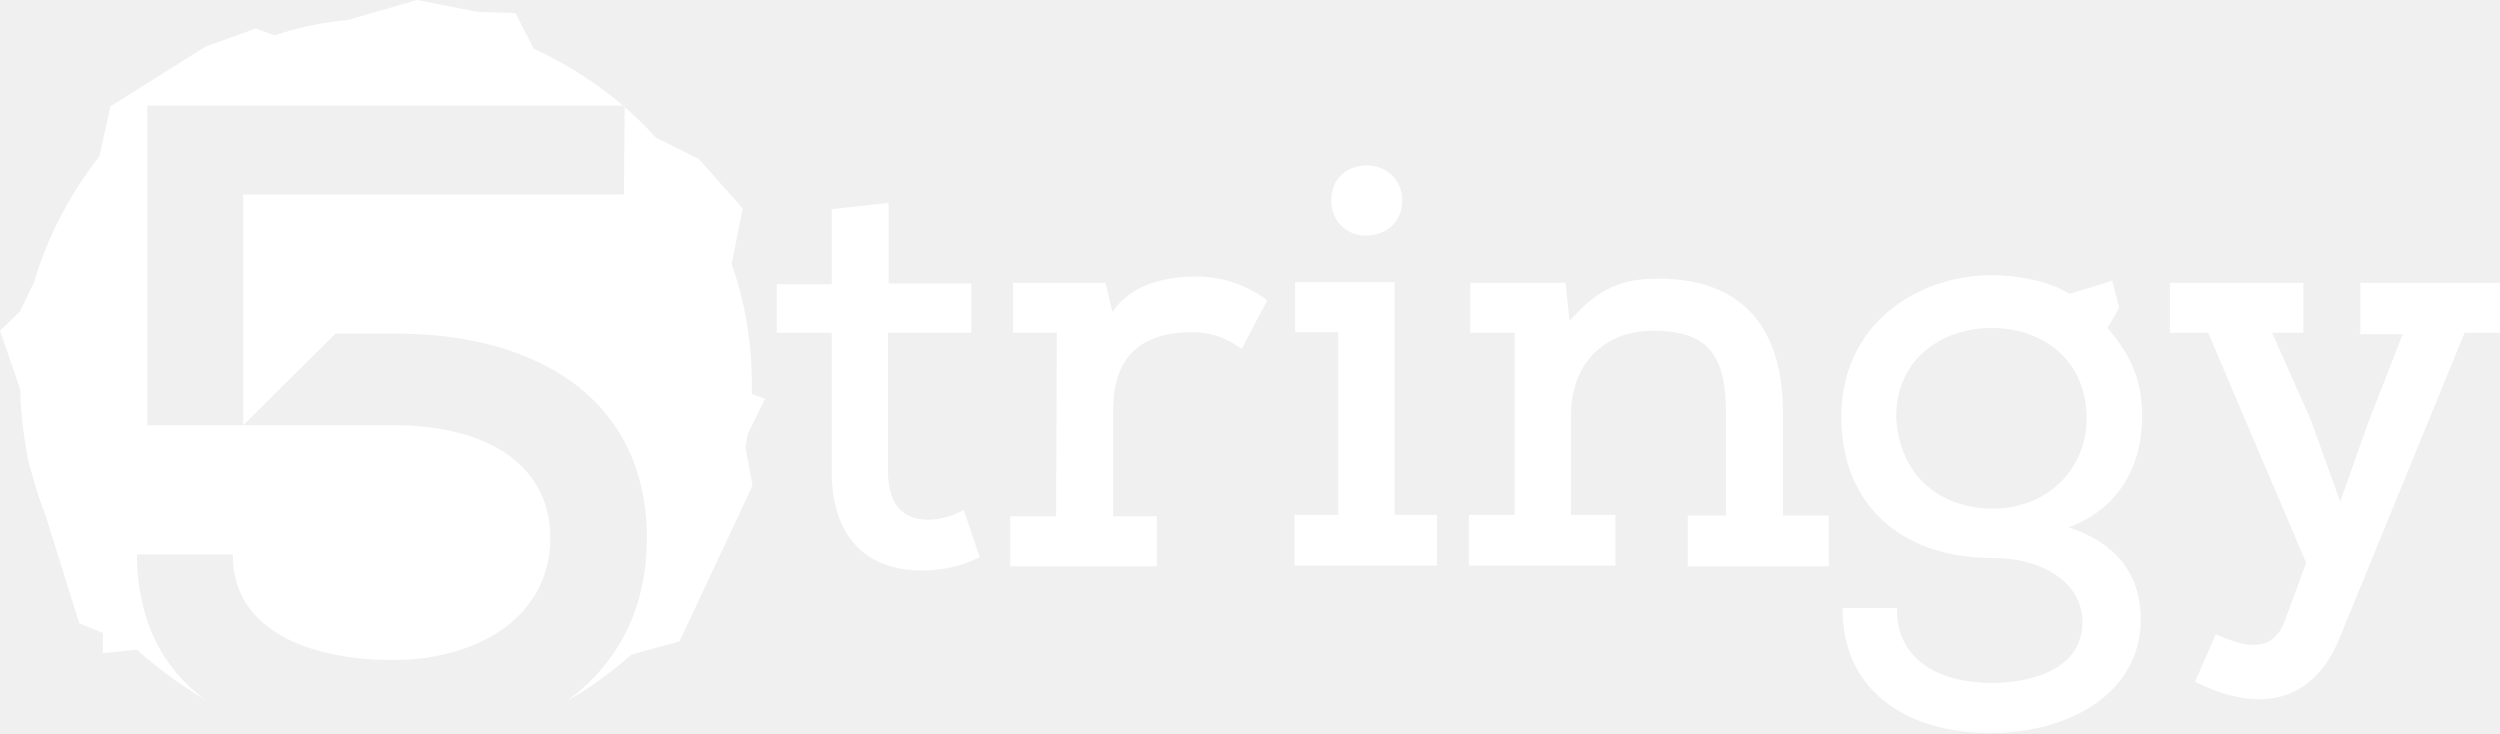
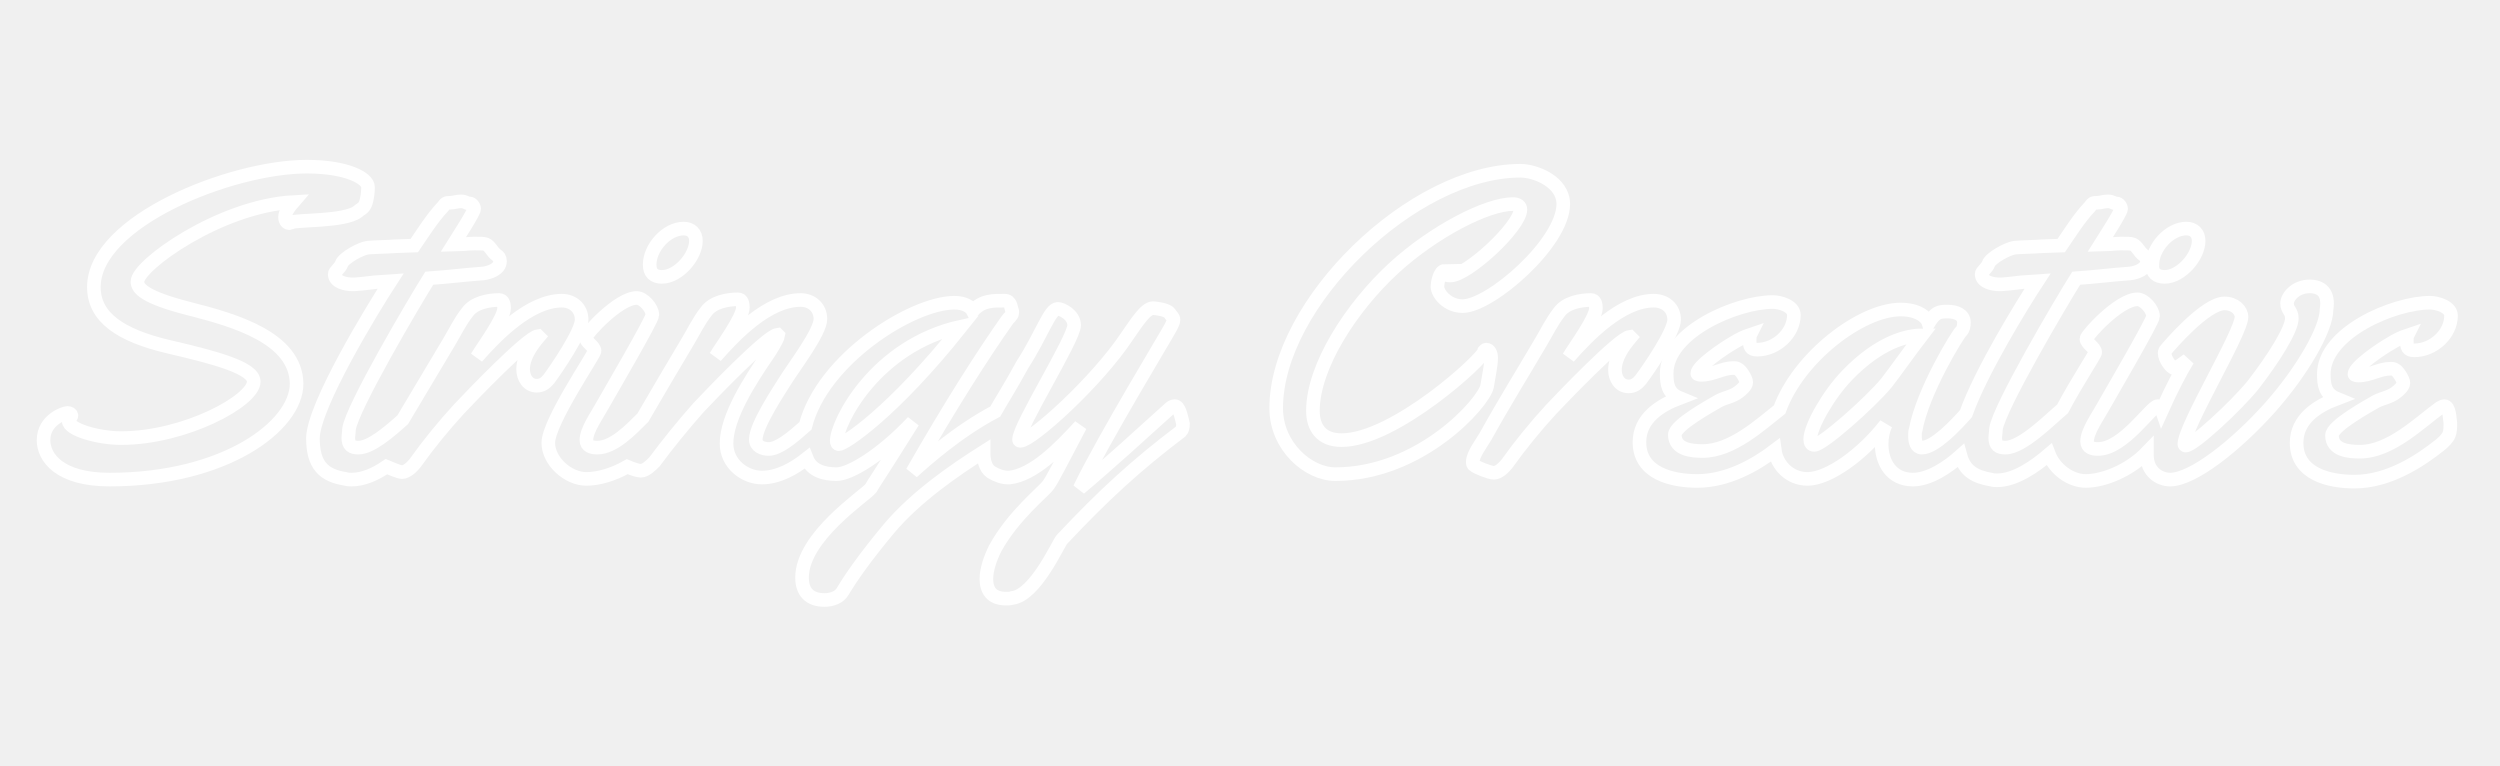
- <svg xmlns="http://www.w3.org/2000/svg" version="1.1" id="Layer_1" x="0px" y="0px" viewBox="0 127.2 359.8 105.5" enable-background="new 0 127.2 359.8 105.5" xml:space="preserve">
+ <svg xmlns="http://www.w3.org/2000/svg" version="1.1" id="Layer_1" x="0px" y="0px" viewBox="-273 144.5 367.5 112.5" style="enable-background:new -273 144.5 367.5 112.5;" xml:space="preserve">
+   <style type="text/css">
+ 	.st0{fill:none;stroke:#FFFFFF;stroke-width:2;}
+ </style>
  <g>
-     <path fill="#FFFFFF" d="M127.9,156.4V168h11.9v7.1h-12V195c0,4.3,1.7,7,5.8,7c1.7,0,3.4-0.5,5.1-1.4l2.3,6.8   c-2.7,1.3-5,1.8-7.8,1.9c-8.7,0.2-13.5-5-13.5-14.3v-19.9h-7.9v-7h7.9v-10.8L127.9,156.4z" />
-     <path fill="#FFFFFF" d="M152.1,175.1h-6.3v-7.2h13.3l1,4.2c2.7-4,7.6-5.1,12.1-5.1c4.1,0,7.4,1.4,10.2,3.4l-3.7,7   c-2.2-1.5-4.2-2.4-7.2-2.4c-7.6,0.1-11.3,3.7-11.3,11.4v15.1h6.3v7.2h-21.1v-7.2h6.6L152.1,175.1L152.1,175.1z" />
-     <path fill="#FFFFFF" d="M200.7,167.8v33.5h6.1v7.3h-20.5v-7.3h6.3V175h-6.2v-7.2C186.4,167.8,200.7,167.8,200.7,167.8z M191.6,156   c0-3.3,2.5-5,5.1-5s5.1,1.8,5.1,5.1c0,3.2-2.5,5-5.1,5C194.1,161.2,191.6,159.3,191.6,156z" />
-     <path fill="#FFFFFF" d="M226.1,201.3h6.4v7.3h-21.1v-7.3h6.6v-26.2h-6.4v-7.2h13.7l0.6,5.5c4-4.6,7.4-6.1,12.7-6.1   c12.2,0,18,7.1,18,19.3v14.8h6.6v7.3h-20.3v-7.3h5.5v-14.8c0-8.2-2.5-11.8-10.5-11.8c-6.9,0-11.8,4.6-11.8,12.2v14.2l0,0V201.3z" />
-     <path fill="#FFFFFF" d="M273,215c0.1,7.6,6.6,10.4,13.4,10.5c6.5,0,13.3-2.2,13.3-8.8c0-5.5-5.5-9.2-13-9.2   c-13,0-21.7-7.6-21.7-20.3c0-13.5,11.1-20.4,21.7-20.4c3.4,0,8.2,0.8,11.1,2.7l6.2-1.9l1,3.9l-1.7,2.9c3.4,3.9,5,7.6,5,12.7   c0,7.1-3.3,13.3-10.6,16c8.1,2.6,10.4,8.1,10.4,13.2c0,10.8-10.5,16.4-21.6,16.4c-13,0-21.5-6.9-21.3-18h7.9L273,215L273,215z    M286.8,200.4c7.8,0,13.5-5.6,13.5-13c0-8.4-6.3-13-13.7-13c-6.8,0-13.7,4.2-13.7,12.8C273.3,195.7,279.3,200.4,286.8,200.4z" />
-     <path fill="#FFFFFF" d="M339.7,175.1v-7.2h20.1v7.2h-5.1l-18.1,44.2c-4.1,9.8-12.5,10.2-20.7,6l3-6.8c3.7,1.6,7.8,3,9.8-1.6   l3.2-8.7l-14.1-33.1h-5.5v-7.2h19.2v7.2H327l5.6,12.6l4.2,11.7l4-11.3l5-12.8h-6.2v-0.2H339.7z" />
+     <path class="st0" d="M-245.1,189.9c-6.7-1.7-7.7-3-7.7-4c0-2.4,12.1-11.1,22.9-11.7c-0.7,0.8-1.2,1.6-1.2,2.2   c0,0.7,0.4,0.9,0.6,0.9c0.1,0,0.2-0.1,0.3-0.1c0.6-0.4,7.9-0.1,9.8-1.6c0.4-0.4,0.8-0.4,1.1-1.1c0.3-0.7,0.4-1.8,0.4-2.5   c0-1.3-3.1-3-9-3c-11.1,0-31.3,8-31.3,17.7c0,4.4,3.8,7.1,11.1,8.8c6.9,1.6,12.4,3.1,12.4,5.1c0,2.8-10.1,8.3-19.5,8.3   c-3.5,0-7.7-1.3-7.7-2.5c0-0.3,0.4-0.6,0.4-0.8c0-0.2-0.2-0.4-0.6-0.4c-0.4,0-3.5,1-3.5,4c0,2.6,2.4,5.8,9.7,5.8   c17,0,27.5-7.9,27.5-14.1C-229.5,194.2-238.4,191.6-245.1,189.9z" />
+     <path class="st0" d="M-187.5,191.5c0-1.7-1.3-2.8-2.9-2.8c-4.7,0-9.6,5-12.5,8.3c0.9-1.5,4-5.7,4-7.2c0-0.5-0.1-1.2-0.7-1.2   c-1.6,0-3.7,0.4-4.7,1.8c-1.1,1.4-1.8,2.9-2.7,4.4c-2.3,3.8-4.5,7.6-6.8,11.4c-2,1.8-4.7,4.1-6.5,4.1c-1,0-1.5-0.3-1.5-1.5   c0-0.3,0.1-0.7,0.1-1.2c0.4-3.1,9.6-18.7,11.8-22.2c2.9-0.2,5.1-0.5,7.9-0.7c0.9-0.1,2.5-0.6,2.5-1.8c0-0.5-0.2-0.7-0.5-0.9   c-0.7-0.5-0.9-1.3-1.6-1.6c-0.2-0.1-1-0.1-1.7-0.1s-2.7,0.2-3.1,0.2c0.5-0.8,3.1-4.8,3.1-5.3c0-0.3-0.3-0.8-0.7-0.8   c-0.5,0-0.5-0.3-1.3-0.3c-0.5,0-1,0.2-1.5,0.2c-0.7,0-0.7,0.1-1.1,0.6c-1.6,1.7-2.9,3.8-4.2,5.7c-2.9,0.1,0.1,0-2.8,0.1   c-1.3,0.1-2.7,0.1-4,0.2c-1,0.1-3.6,1.5-3.9,2.4c-0.2,0.6-1,1.1-1,1.5c0,1.2,1.7,1.5,2.6,1.5h0.3c0.7,0,5.3-0.6,5.4-0.6   c-2.8,4.3-11.4,18.4-11.5,23.2c0,4,1.6,5.5,4.8,6c0.3,0.1,0.6,0.1,0.9,0.1c1.7,0,3.5-0.8,5.1-1.9c0.7,0.3,1.9,0.8,2.3,0.8   c0.7,0,1.5-0.8,1.9-1.3c2-2.8,4.2-5.5,6.5-8c1.6-1.7,10-10.5,11.6-10.7l0.1,0.1c-1.1,1.3-2.3,3-2.3,4.8c0,1.2,0.7,2.4,2,2.4   c0.8,0,1.3-0.4,1.8-1C-191.2,198.7-187.5,193.3-187.5,191.5z" />
+     <path class="st0" d="M-175.7,185.2c2.4,0,5-3,5-5.3c0-1.1-0.7-1.8-1.8-1.8c-2.5,0-5,2.8-5,5.3   C-177.5,184.6-176.9,185.2-175.7,185.2z" />
+     <path class="st0" d="M-100.3,204.2c-0.2,0-0.5,0.1-0.7,0.3c-4.1,3.7-8.9,8.1-13.3,11.8c3.7-7.6,12.9-22.7,13.4-23.7   c0.3-0.6,0.4-0.8,0.4-1.1c0-0.4-0.3-0.5-0.6-1c-0.4-0.5-2.1-0.7-2.4-0.7c-1.1,0-2.4,2.1-3.8,4.1c-4.5,6.8-14.1,15.4-15.7,15.4   c-0.2,0-0.2-0.1-0.2-0.2c0-2,8.1-14.8,8.1-16.8c0-1.5-1.8-2.4-2.4-2.4c-1.2,0-2.3,3.7-5.2,8.2c-1.8,3.3-3.1,5.3-4,6.9   c-5.5,2.9-10.2,7.1-12.2,8.9c5.6-9.8,10.4-17.3,14-22.4c0.1-0.2,0.7-0.6,0.7-1c0-0.1,0-0.1,0-0.2c-0.2-0.6-0.2-1.6-1.1-1.6   c-1.6,0-3.3-0.1-4.7,1.5c-0.3-0.6-1.2-1.2-2.7-1.2c-6.2,0-19.4,8.3-21.9,18.1c-1.8,1.6-3.9,3.4-5.4,3.4c-0.9,0-1.9-0.4-1.9-1.4   c0-2.1,3.5-7.3,4.5-8.9c1.2-1.9,5-6.9,5-8.8c0-1.7-1.3-2.8-2.9-2.8c-4.8,0-9.6,5-12.5,8.3c0.9-1.5,4-5.7,4-7.2   c0-0.5-0.1-1.2-0.7-1.2c-1.6,0-3.7,0.4-4.7,1.8c-1.1,1.4-1.8,2.9-2.7,4.4c-2.2,3.7-4.4,7.4-6.6,11.2c-1.8,1.8-4.3,4.4-6.7,4.4   c-0.8,0-1.6-0.2-1.6-1.1c0-1.5,1.6-3.7,2.3-5c0.9-1.6,7.4-12.7,7.4-13.4c0-1-1.3-2.5-2.3-2.5c-2.7,0-7.5,5.3-7.5,5.8   c0,0.7,1.3,1.3,1.3,2c0,0.5-6.8,10.4-6.8,13.5c0,2.7,2.9,5.3,5.6,5.3c1.7,0,3.9-0.6,6-1.8c0.7,0.3,1.6,0.6,2,0.6   c0.7,0,1.5-0.8,2-1.3c2-2.7,4.2-5.4,6.5-8c1.6-1.7,10-10.5,11.6-10.7l0.1,0.1c-0.1,0.6-1.3,2.5-1.6,2.9c-2.6,3.8-6,9.1-6,13   c0,3,2.7,5,5.2,5c2.4,0,4.7-1.3,6.6-2.8c0.7,1.8,2.5,2.3,4.4,2.3c1.9,0,6.5-2.7,11.2-7.7c-5.7,9.1-5.7,8.9-6.2,9.8   c-0.9,1.1-10.1,7.1-10.1,13.1c0,2.1,1.1,3.3,3.3,3.3c1.1,0,2.2-0.4,2.7-1.3c1.2-2,3.2-4.9,6.7-9.1c4-4.8,9.9-8.8,14-11.4   c0,0.1,0,0.2,0,0.3c0,0.8,0.2,2.1,1.1,2.7c0.8,0.5,1.7,0.8,2.5,0.8h0.2c3.5-0.4,7.2-4.1,10.4-7.6c-2.8,5.3-4.1,7.9-4.7,8.7   c-0.7,1-5.1,4.4-7.8,9.3c-0.7,1.4-1.3,3.1-1.3,4.5c0,1.6,0.7,2.9,2.9,2.9c0.3,0,0.6,0,0.9-0.1c3.4-0.4,6.7-7.9,7.3-8.6   c6.1-6.5,10.9-10.9,17.5-15.9c0.2-0.2,0.3-0.6,0.3-1.1C-99.4,205.5-99.7,204.2-100.3,204.2z M-149.7,209.8c-0.2,0-0.3-0.2-0.3-0.5   c0-2.6,5.6-14,18.3-16.8C-141.8,205.2-148.9,209.8-149.7,209.8z" />
+     <path class="st0" d="M-53.8,197.1c0-0.7-0.3-1.2-0.7-1.2c-0.2,0-0.2,0.1-0.3,0.2c-0.1,1.1-13.2,13.1-21,13.1c-3,0-4.2-1.9-4.2-4.3   c0-6.5,5.6-15.2,11.9-21c5.9-5.4,13.7-9.4,17.5-9.4c0.7,0,1.1,0.3,1.1,0.8c0,2.5-7.8,9.7-10.3,9.7c-0.5,0-0.9-0.1-0.9-0.4   c0-0.1,0-0.2,0.1-0.3c-0.8,0-1.1,1.9-1.1,2.3c0,1.1,1.5,2.9,3.7,2.9c4.1,0,14.8-9.3,14.8-15c0-3.3-4.1-4.9-6.3-4.9   c-15.8,0-35.9,19.5-35.9,34.9c0,5.6,4.7,9.7,8.7,9.7c12.5,0,21.8-10.5,22.3-12.9C-54.1,199.5-53.8,198.1-53.8,197.1z" />
+     <path class="st0" d="M-29.9,188.7c-4.7,0-9.6,5-12.5,8.3c0.9-1.5,4-5.7,4-7.2c0-0.5-0.1-1.2-0.7-1.2c-1.6,0-3.7,0.4-4.7,1.8   c-1.1,1.4-1.8,2.9-2.7,4.4c-2.7,4.6-5.5,9.1-8.1,13.8c-0.7,1.2-1.9,2.7-1.9,3.8c0,0.2,0,0.4,0.2,0.5c0.3,0.3,2.3,1.1,2.9,1.1   c0.7,0,1.5-0.8,1.9-1.3c2-2.8,4.2-5.5,6.5-8c1.6-1.7,10-10.5,11.6-10.7l0.1,0.1c-1.1,1.3-2.3,3-2.3,4.8c0,1.2,0.7,2.4,2,2.4   c0.8,0,1.3-0.4,1.8-1c1.2-1.6,4.9-7,4.9-8.8C-26.9,189.8-28.2,188.7-29.9,188.7z" />
+     <path class="st0" d="M45.2,185.2c2.4,0,5-3,5-5.3c0-1.1-0.7-1.8-1.8-1.8c-2.5,0-5,2.8-5,5.3C43.3,184.6,44,185.2,45.2,185.2z" />
+     <path class="st0" d="M66.5,186.6c-2,0-3.3,1.5-3.3,2.5c0,1,0.7,1.1,0.7,2.2c0,1.6-2.6,5.8-5.7,9.8c-2.6,3.2-8.8,8.9-9.9,8.9   c-0.1,0-0.2-0.1-0.2-0.2c0-2.6,8.4-16.4,8.4-18.7c0-1-1-2-2.5-2c-2.8,0-8.1,6.2-8.6,6.8c-0.1,0.1-0.2,0.3-0.2,0.5   c0,0.9,1,2.2,1.4,2.2c0.4,0,1.2-0.6,2-1.2c-1,1.6-2.5,4.5-3.8,7.4c-0.1-0.3-0.3-0.6-0.6-0.6c-1,0-5,6.3-8.8,6.3   c-0.8,0-1.6-0.2-1.6-1.1c0-1.5,1.6-3.7,2.3-5c0.9-1.6,7.4-12.7,7.4-13.4c0-1-1.3-2.5-2.3-2.5c-2.7,0-7.5,5.3-7.5,5.8   c0,0.7,1.3,1.3,1.3,2c0,0.3-2.8,4.5-4.8,8.3c-1.8,1.5-5.9,5.7-8.4,5.7c-1,0-1.5-0.3-1.5-1.5c0-0.3,0.1-0.7,0.1-1.2   c0.4-3.1,9.6-18.7,11.8-22.2c2.9-0.2,5.1-0.5,7.9-0.7c0.9-0.1,2.5-0.6,2.5-1.8c0-0.5-0.2-0.7-0.5-0.9c-0.7-0.5-0.9-1.3-1.6-1.6   c-0.2-0.1-1-0.1-1.7-0.1s-2.7,0.2-3.1,0.2c0.5-0.8,3.1-4.8,3.1-5.3c0-0.3-0.3-0.8-0.7-0.8c-0.5,0-0.5-0.3-1.3-0.3   c-0.5,0-1,0.2-1.5,0.2c-0.7,0-0.7,0.1-1.1,0.6c-1.6,1.7-2.9,3.8-4.2,5.7c-2.9,0.1,0.1,0-2.8,0.1c-1.3,0.1-2.7,0.1-4,0.2   c-1,0.1-3.6,1.5-3.9,2.4c-0.2,0.6-1,1.1-1,1.5c0,1.2,1.7,1.5,2.6,1.5h0.3c0.7,0,5.3-0.6,5.4-0.6c-2.3,3.5-8.4,13.4-10.6,19.6   c-1.5,1.7-4.6,5-6.5,5c-0.8,0-1-0.9-1-1.7c0-0.3,0-0.7,0.1-0.9c1-5.6,6.2-14.1,6.7-14.5c0.3-0.3,0.4-0.8,0.4-1.3   c0-1.1-1.1-1.6-2.4-1.6c-1.3,0-1.8,0.1-2.8,1.7c-0.3-1-1.7-2-4.1-2c-5.8,0-15,7-17.8,14.7c-2.8,2.2-7,6.1-11.3,6.1   c-1.6,0-4.1-0.2-4.1-2.4c0-1.4,5.3-4.3,6.5-5c1-0.5,2-0.6,2.9-1.3c0.4-0.3,1.1-0.9,1.1-1.4c0-0.5-0.8-1.8-1.3-2   c-0.2-0.1-0.4-0.1-0.6-0.1c-1.6,0-3,1-4.7,1c-0.1,0-0.6,0-0.6-0.2c0-1.1,4.2-3.9,5.3-4.5c0.8-0.5,1.6-0.9,2.5-1.2   c-0.1,0.2-0.1,0.5-0.1,0.8c0,0.9,0.1,1.4,1.1,1.4c2.8,0,5.4-2.4,5.4-5.1c0-1.3-2-1.9-3.1-1.9c-5.3,0-15.6,4.4-15.6,10.5   c0,1.6,0.2,2.9,1.9,3.6c-2.9,1.1-5.9,3-5.9,6.5c0,4.6,4.8,5.7,8.5,5.7c4.4,0,8.5-2.3,11.4-4.5c0,0,0,0,0,0c0.3,2.2,2.2,4.2,4.8,4.2   c3.1,0,8.1-3.6,11.5-8c-0.4,0.9-0.6,1.9-0.6,2.9c0,2.6,1.4,5.2,4.6,5.2c2.4,0,5.1-1.8,7-3.5c0.6,2.2,2.1,3.1,4.5,3.5   c0.3,0.1,0.6,0.1,0.9,0.1c2.6,0,5.5-2,7.6-3.8c0.8,2.1,3.1,3.9,5.4,3.9c2.6,0,6.4-1.5,9-4.2c0,0.1,0,0.2,0,0.4   c0,2.5,1.9,3.6,3.4,3.6c3.3,0,9.6-4.9,14.7-10.6c4.7-5.3,8.3-11.5,8.3-14.4C69.4,187.5,68.2,186.6,66.5,186.6z M4.3,200.8   c-2.4,2.9-9.4,9.1-10.6,9.1c-0.4,0-0.6-0.3-0.6-0.8c0-1.9,2.7-6.6,5.4-9.4c4.8-5,8.9-5.9,11-5.9C7.8,196,5.7,199,4.3,200.8z" />
+     <path class="st0" d="M86.3,204.2c-0.2,0-0.5,0.2-0.7,0.3c-2.9,2.1-7.2,6.4-11.7,6.4c-1.6,0-4.1-0.2-4.1-2.4c0-1.4,5.3-4.3,6.5-5   c1-0.5,2-0.6,2.9-1.3c0.4-0.3,1.1-0.9,1.1-1.4c0-0.5-0.8-1.8-1.3-2c-0.2-0.1-0.4-0.1-0.6-0.1c-1.6,0-3,1-4.7,1   c-0.1,0-0.6,0-0.6-0.2c0-1.1,4.2-3.9,5.3-4.5c0.8-0.5,1.6-0.9,2.5-1.2c-0.1,0.2-0.1,0.5-0.1,0.8c0,0.9,0.1,1.4,1.1,1.4   c2.8,0,5.4-2.4,5.4-5.1c0-1.3-2-1.9-3.1-1.9c-5.3,0-15.6,4.4-15.6,10.5c0,1.6,0.2,2.9,1.9,3.6c-2.9,1.1-5.9,3-5.9,6.5   c0,4.6,4.8,5.7,8.5,5.7c5,0,9.6-3,12.6-5.4c0.5-0.4,1.1-1,1.3-1.5c0.2-0.5,0.2-1.1,0.2-1.7C87.1,206.1,87.1,204.2,86.3,204.2z" />
  </g>
-   <path fill="#FFFFFF" d="M107.3,191.6c0.1-0.7,0.2-1.4,0.3-1.9l2.5-5.1l-1.9-0.7c0-0.5,0-1,0-1.5c0-6-1-11.8-2.9-17.2l1.6-8l-6.3-7.1  l-6.2-3.1l0,0c-4.9-5.4-10.9-9.7-17.6-12.8l-2.6-5.1l-5.5-0.2l-8.7-1.7l-10,2.9c-3.7,0.3-7.2,1.1-10.5,2.2l-2.7-1l-7.2,2.6  l-13.7,8.6l-1.6,7.2c-4.2,5.4-7.4,11.4-9.4,18.1l0,0l-2,4.2L0,174.8l2.9,8.4c0.1,3.9,0.6,7.7,1.4,11.3v-0.1l0.1,0.3  c0.6,2.3,1.3,4.5,2.1,6.5l4.9,15.7l3.4,1.4v2.9l4.9-0.5c3,2.7,6.3,5.1,9.8,7.2c-6-4.5-9.7-11.1-9.8-20.9h13.8  c0,12.1,13.2,15.2,23,15.2c12.1,0,22.7-6.1,22.7-17.6c0-10.6-9.3-16.2-22.4-16.2H35l13.3-13.2h8.5c21.3,0,36.3,10,36.3,29.5  c0,10.2-4.3,18.1-11.4,23.3c3.3-1.8,6.3-4.1,9.2-6.6l6.9-1.9l10.5-22.4L107.3,191.6L107.3,191.6z M89.8,155.2H35v18.3v0.5v1.1v13.3  H21.2v-46l0,0h68.7L89.8,155.2L89.8,155.2z" />
</svg>
